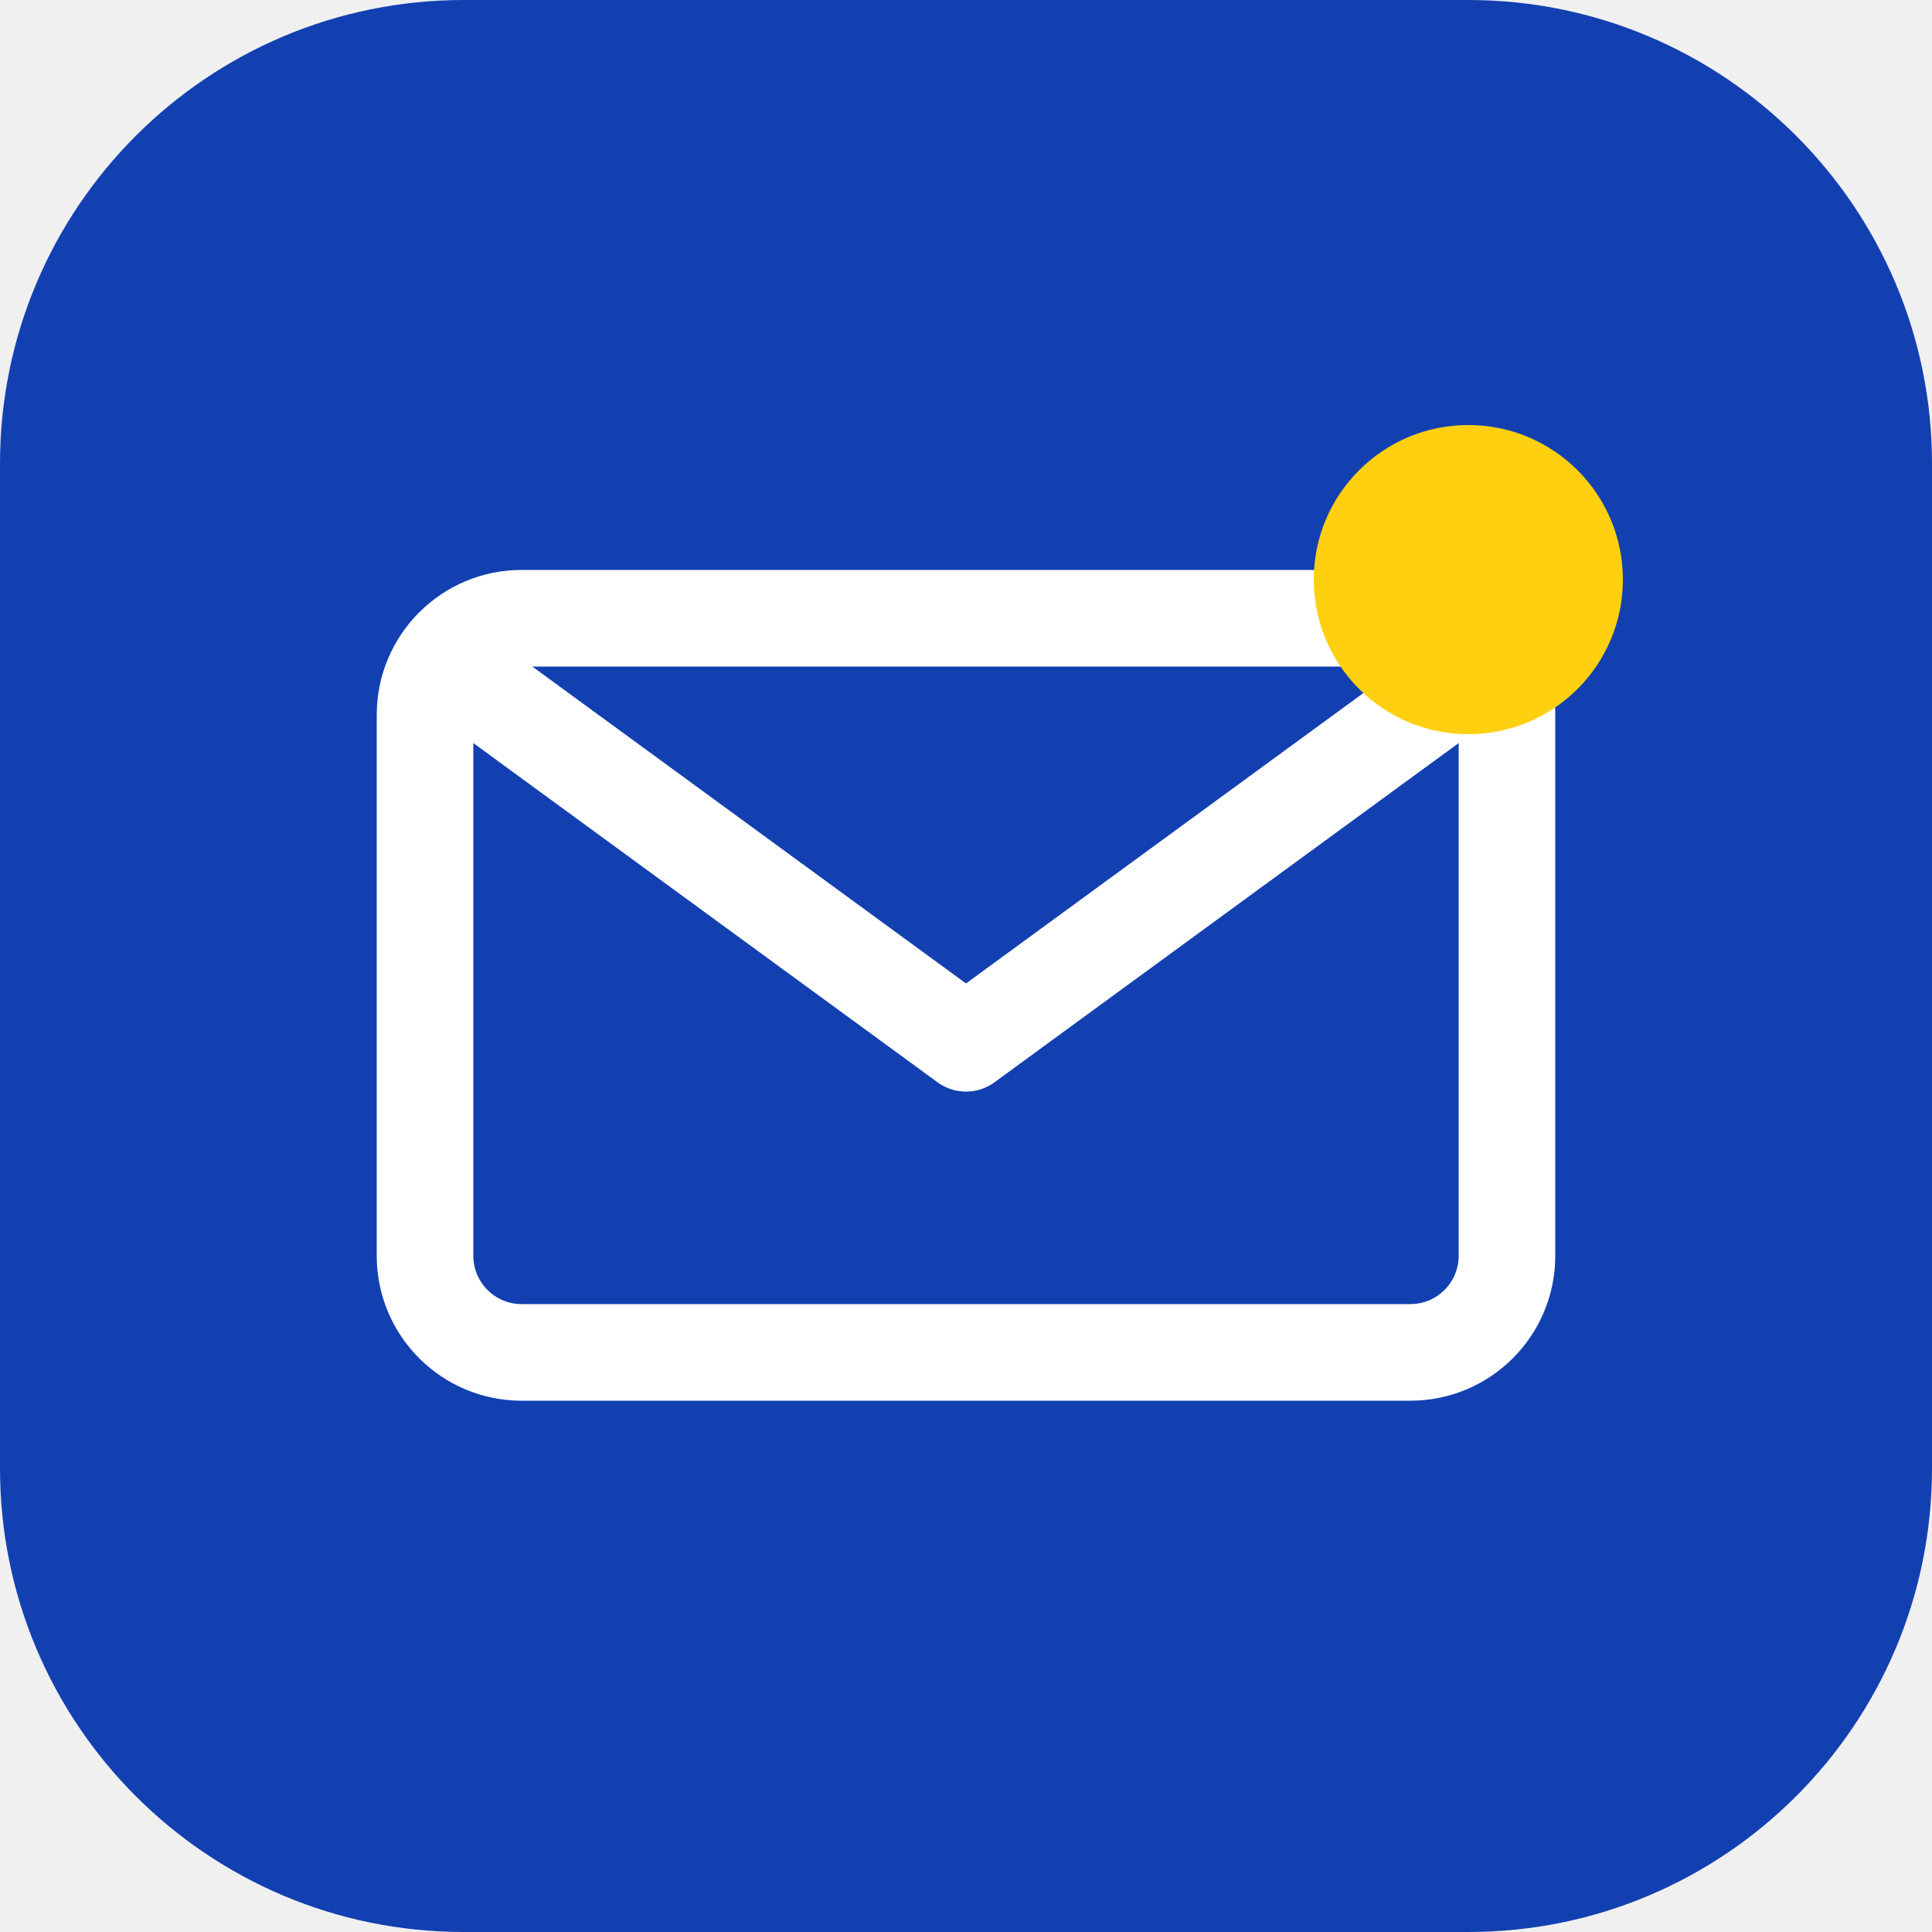
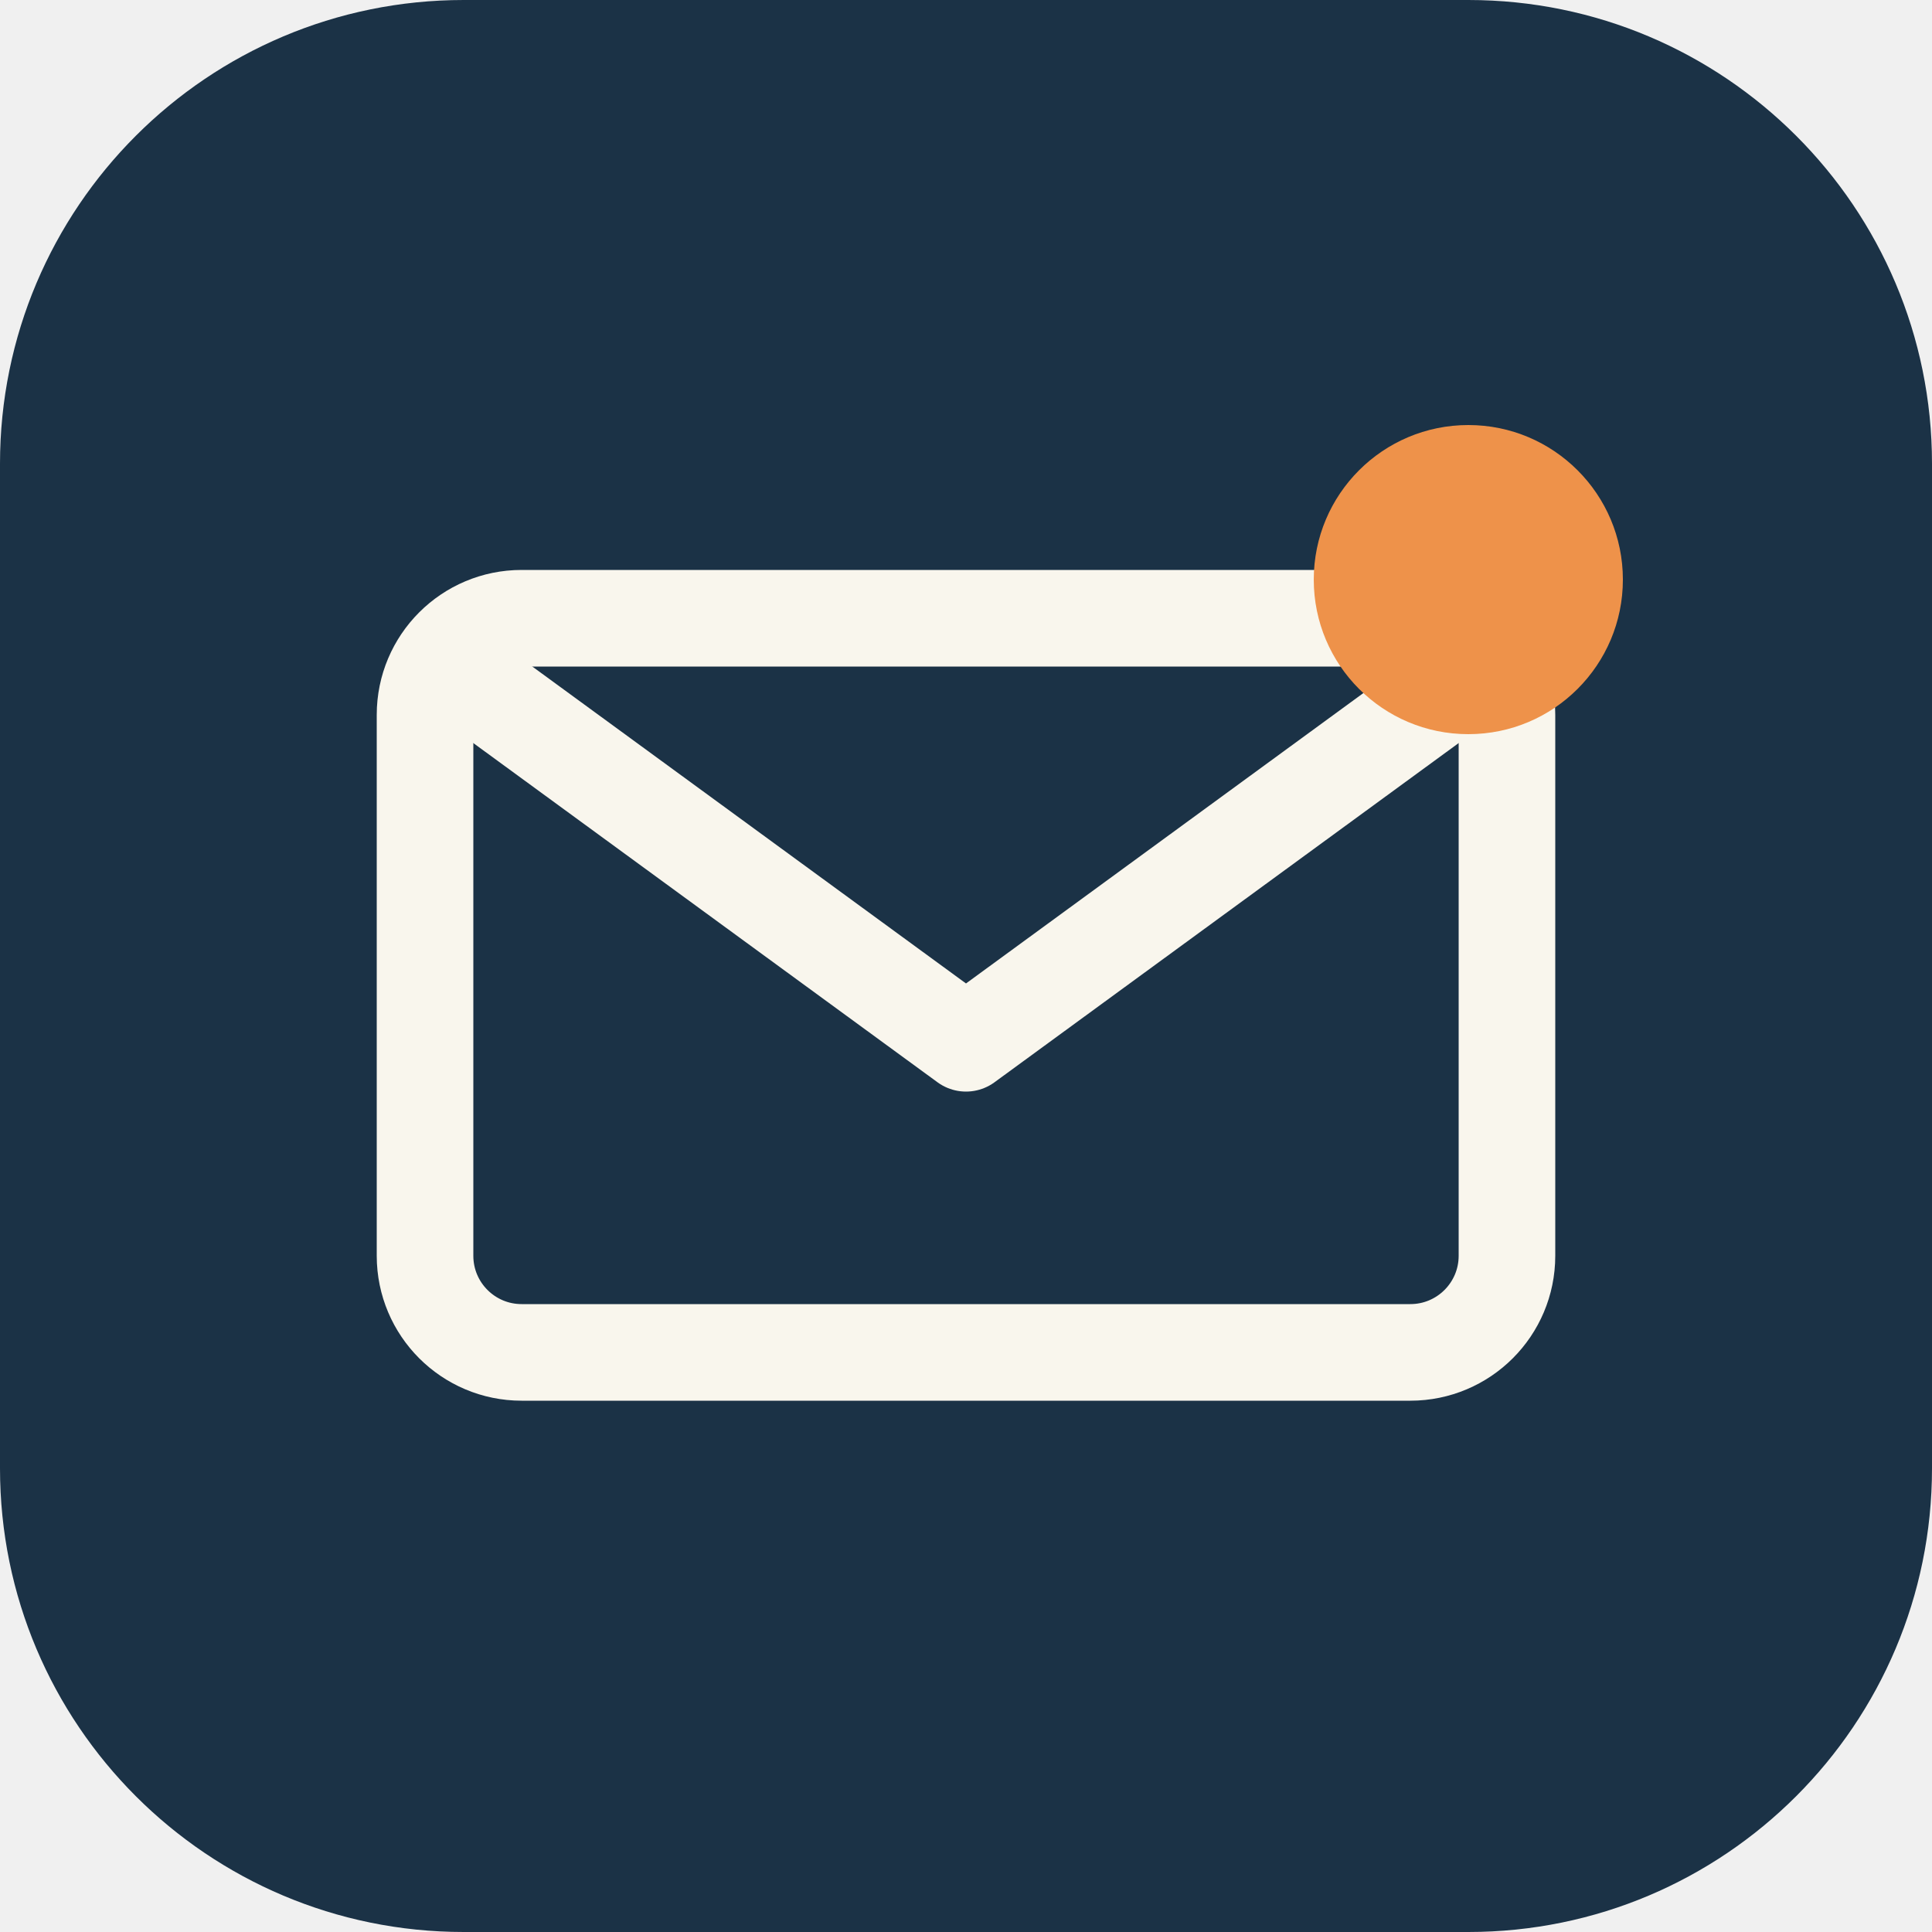
<svg xmlns="http://www.w3.org/2000/svg" viewBox="0 0 100 100">
-   <rect width="100" height="100" rx="24" fill="#1340B1" />
-   <rect x="22" y="32" width="56" height="38" rx="5" fill="none" stroke="#FFFFFF" stroke-width="5" stroke-linejoin="round" />
-   <path d="M24 35 L50 54 L76 35" fill="none" stroke="#FFFFFF" stroke-width="5" stroke-linejoin="round" stroke-linecap="round" />
-   <circle cx="76" cy="30" r="8" fill="#FED00F" />
+   <rect width="100" height="100" rx="24" fill="#1B3246" />
+   <rect x="22" y="32" width="56" height="38" rx="5" fill="none" stroke="#F9F6ED" stroke-width="5" stroke-linejoin="round" />
+   <path d="M24 35 L50 54 L76 35" fill="none" stroke="#F9F6ED" stroke-width="5" stroke-linejoin="round" stroke-linecap="round" />
+   <circle cx="76" cy="30" r="8" fill="#EE924A" />
</svg>
